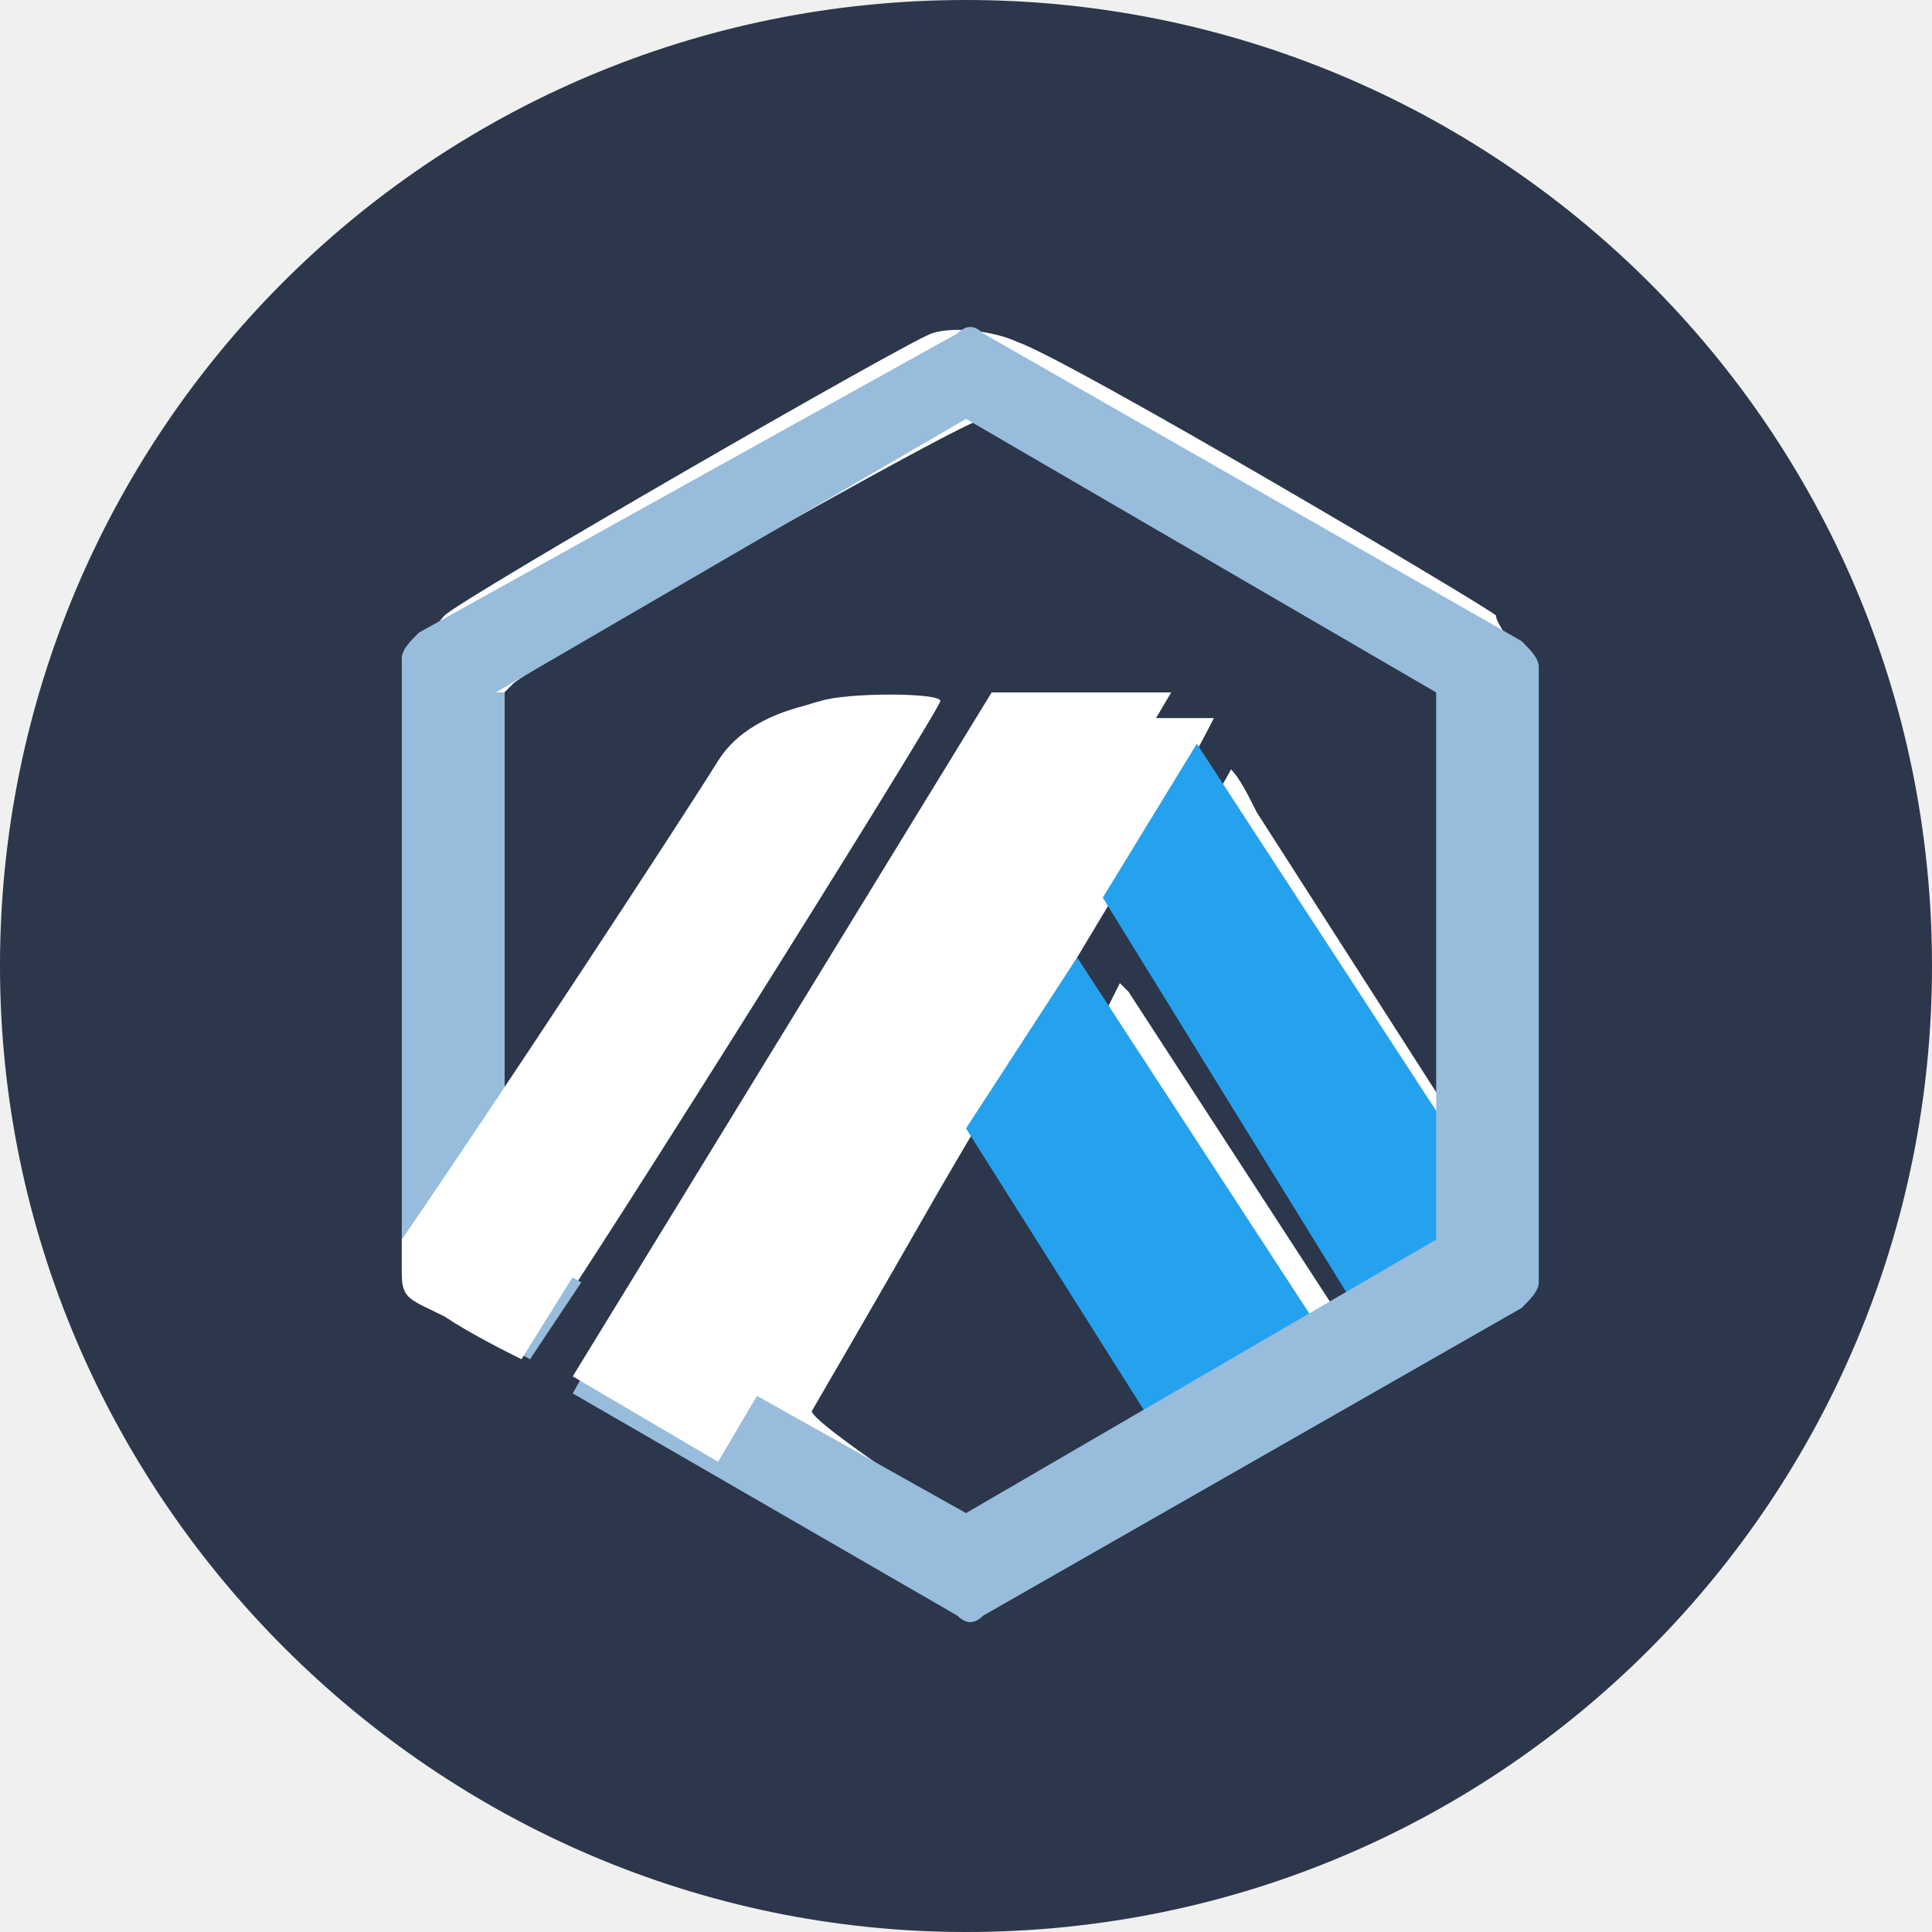
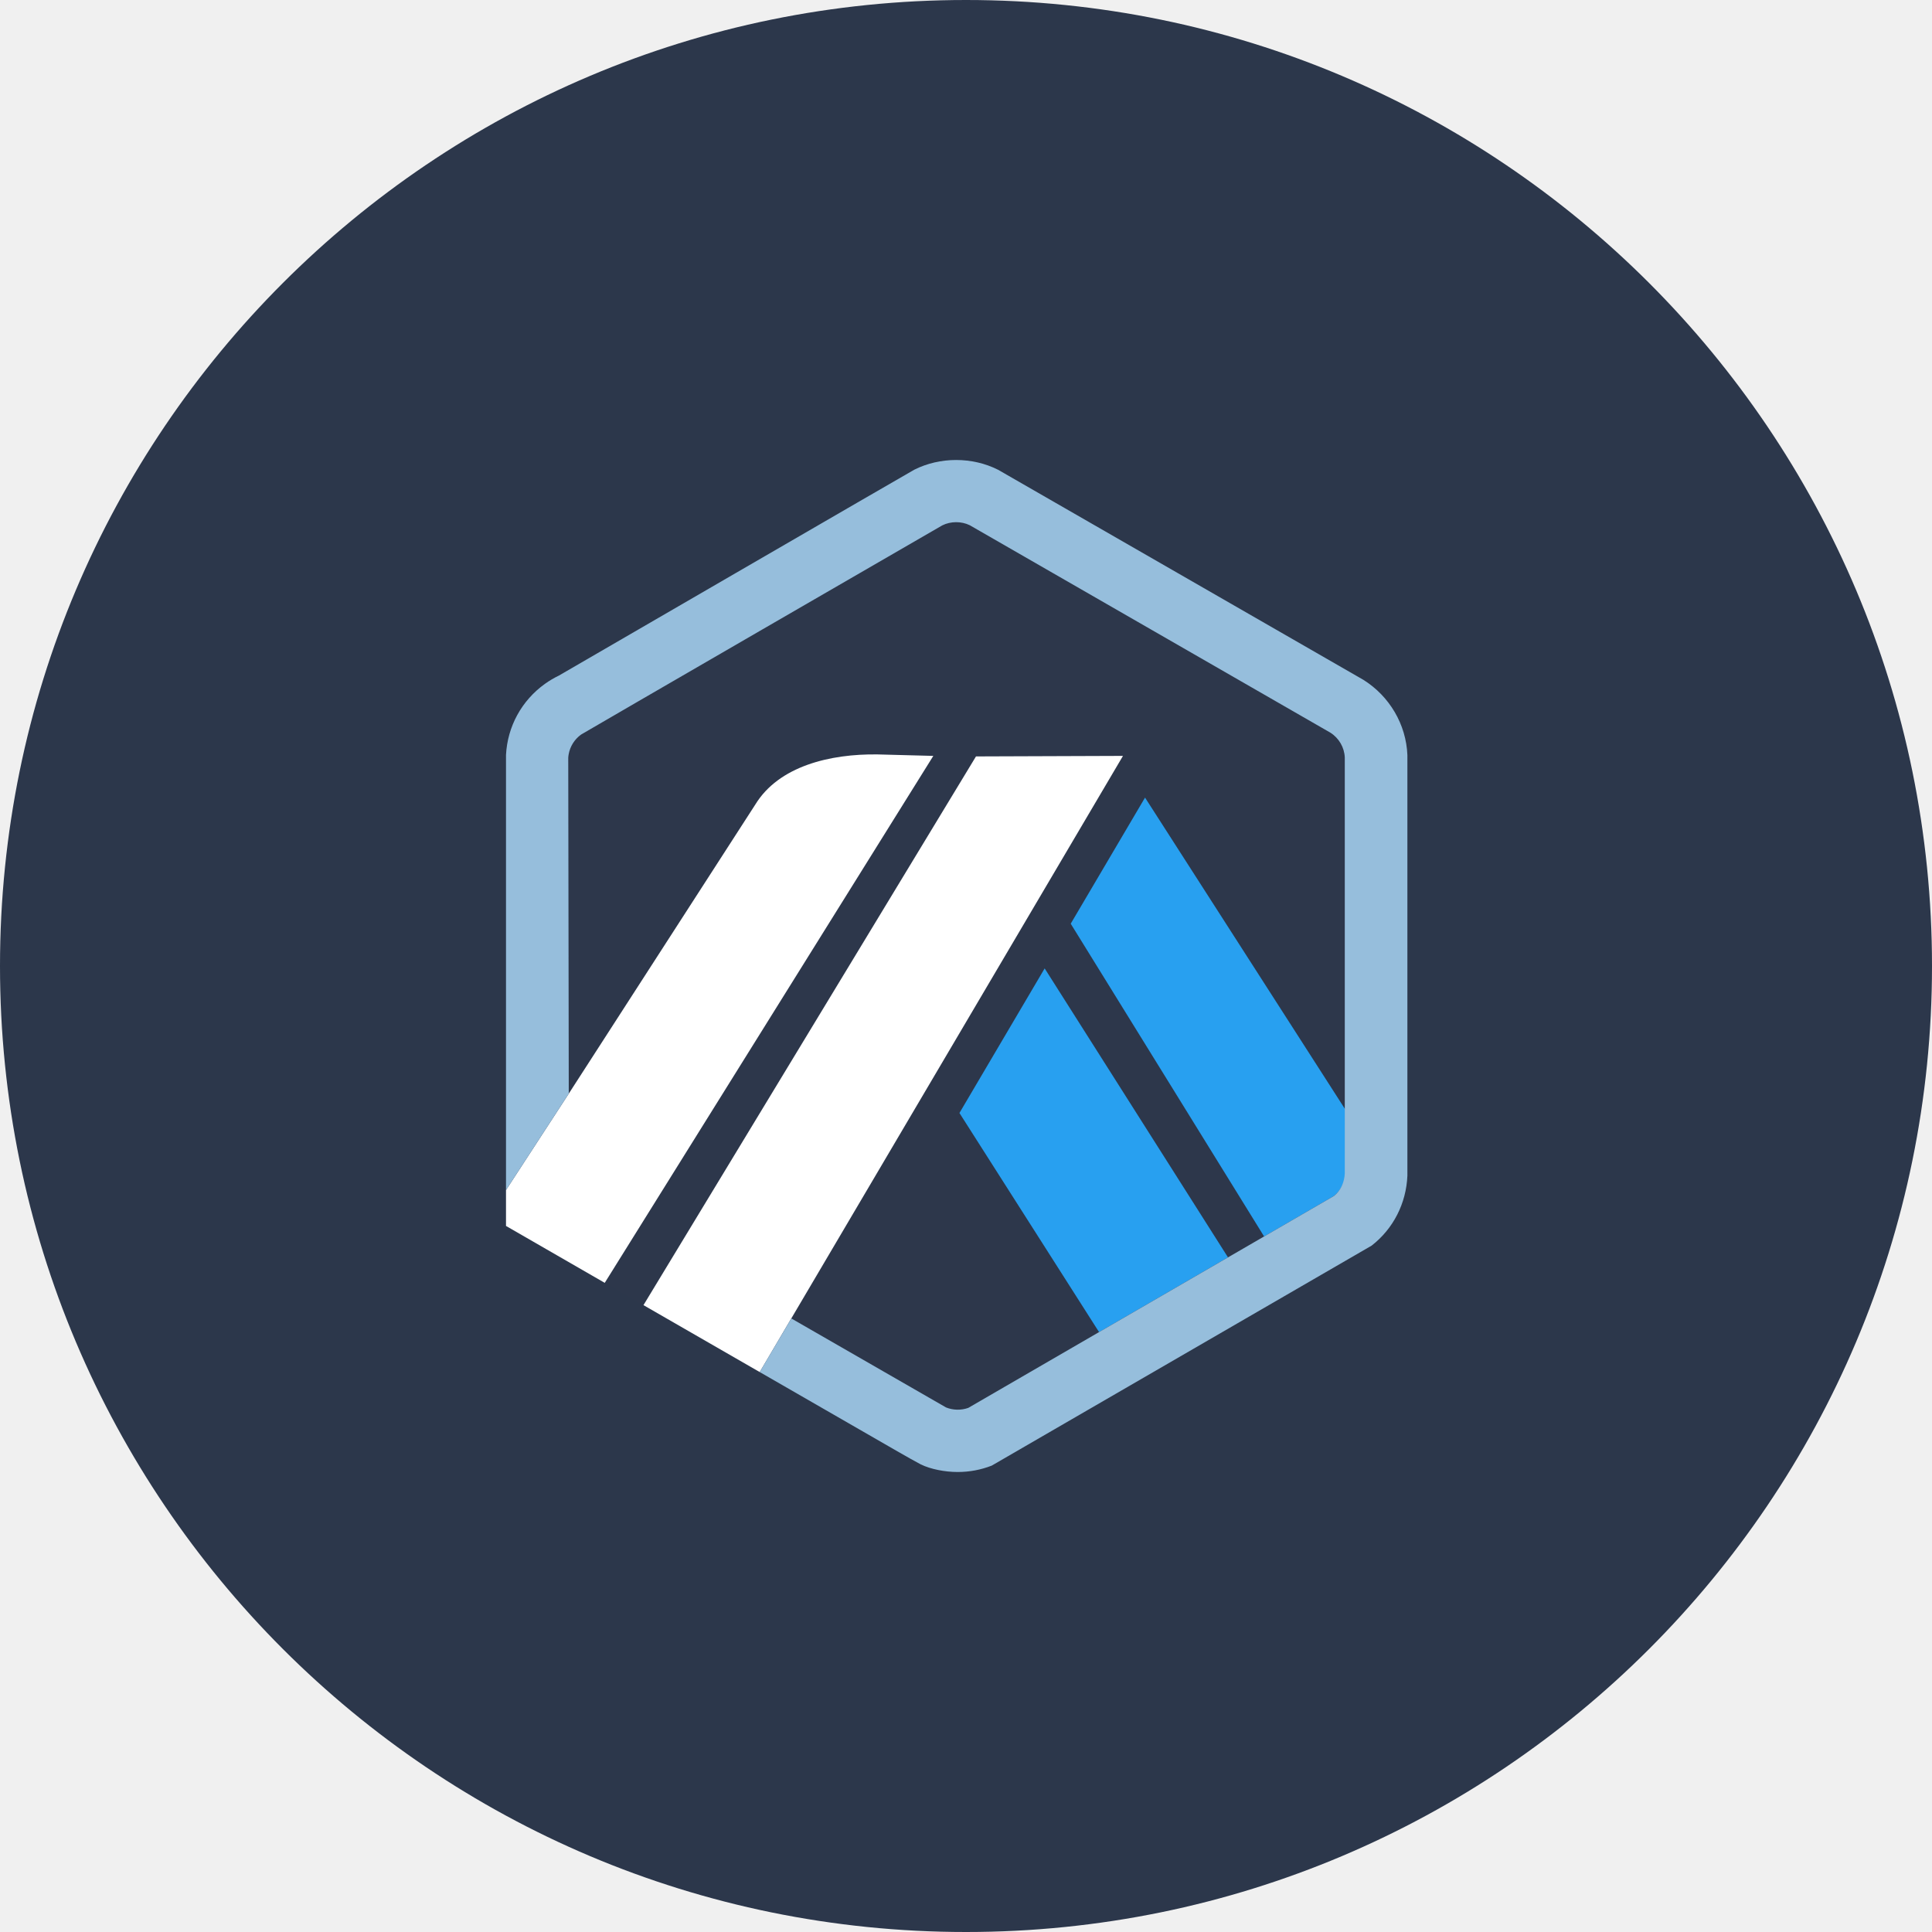
- <svg xmlns="http://www.w3.org/2000/svg" version="1.0" id="katman_1" x="0px" y="0px" style="enable-background:new 0 0 42.9 33.1;" xml:space="preserve" viewBox="10.1 5.3 22.6 22.6">
-   <style type="text/css"> 	.st0{fill:#2C374B;} 	.st1{fill-rule:evenodd;clip-rule:evenodd;fill:#FFFFFF;} 	.st2{fill:#24A2EE;} 	.st3{fill-rule:evenodd;clip-rule:evenodd;fill:#98BCDC;} 	.st4{fill:#FFFFFF;}   </style>
-   <path class="st0" d="M21.4,27.9c6.3,0,11.3-5.1,11.3-11.3c0-6.3-5.1-11.3-11.3-11.3c-6.3,0-11.3,5.1-11.3,11.3  C10.1,22.8,15.2,27.9,21.4,27.9z" />
-   <path class="st1" d="M27.6,12.5c-0.1-0.1-5-3-5.6-3.2c-0.2-0.1-0.7-0.2-1-0.1c-0.3,0.1-5.5,3.1-5.7,3.3c-0.1,0.1-0.2,0.3-0.3,0.4  c-0.1,0.2-0.1,0.3-0.1,3.8l0,3.6l0.7,0.4c0.4,0.2,0.7,0.4,0.7,0.4c0.1,0,4.8-7.5,4.8-7.6c0-0.1-1.1-0.1-1.4,0  c-0.4,0.1-0.7,0.3-0.9,0.5c-0.1,0.1-0.7,1.1-1.5,2.2c-0.7,1.1-1.3,2.1-1.3,2.1c0,0,0-1,0-2.4v-2.5l0.1-0.1c0.2-0.2,5.3-3.1,5.5-3.1  c0.1,0,0.2,0,1.4,0.7c0.4,0.2,1.5,0.8,2.4,1.4c0.9,0.5,1.7,1,1.8,1.1l0.1,0.1v5.2l-2.5-3.9c-0.1-0.2-0.2-0.4-0.3-0.5l0,0l0,0  c0,0,0,0,0,0c0,0-0.1,0.2-0.7,1.2c-0.1,0.1-0.2,0.3-0.2,0.4l-0.1,0.2l0,0l0,0l0.1,0.1l0.1,0.1c0,0,0,0.1,0.1,0.1l0.2,0.3  c0,0,0,0.1,0.1,0.1c0.1,0.1,0.2,0.3,0.2,0.4c0,0,0,0,0,0.1l2.1,3.4l-0.2,0.1c-0.1,0.1-0.2,0.1-0.3,0.1l-2.6-4l-0.1-0.1l-0.2,0.4l0,0  l-1,1.6l0,0l2,3.2c-0.3,0.2-2,1.4-2.1,1.4c-0.1,0-2.4-1.5-2.3-1.6c0,0,0.7-1.2,1.5-2.6l0,0c0.7-1.2,1.6-2.7,2.2-3.7  c0.7-1.2,1-1.8,1-1.8c0,0-0.5,0-1.1,0l-1,0l-2.3,3.8c-0.8,1.4-1.6,2.7-2,3.4l0,0C17.2,21,17,21.2,17,21.2l-0.1,0.2l1.8,1  c1,0.6,1.9,1.1,2.1,1.2c0.3,0.2,0.8,0.2,1,0.2c0.2-0.1,5.4-3.1,5.7-3.3c0.1-0.1,0.2-0.2,0.3-0.4l0.1-0.3l0-3.3l0-3.3l-0.1-0.2  C27.8,12.8,27.6,12.6,27.6,12.5z M27,18.6L27,18.6L27,18.6L27,18.6z" />
-   <path class="st2" d="M27.1,18.6l-3-4.6l-1.1,1.8l2.9,4.7l1.3-0.6L27.1,18.6z" />
-   <path class="st2" d="M25.7,21.1l-3-4.6l-1.3,2l2.4,3.8l1.5-0.6L25.7,21.1z" />
-   <path class="st3" d="M15.9,13.4l5.5-3.2l5.5,3.2v6.4l-5.5,3.2l-4.1-2.3l-0.5,0.9l4.5,2.6c0.1,0.1,0.2,0.1,0.3,0l6.3-3.6  c0.1-0.1,0.2-0.2,0.2-0.3v-7.2c0-0.1-0.1-0.2-0.2-0.3l-6.3-3.6c-0.1-0.1-0.2-0.1-0.3,0L15,12.7c-0.1,0.1-0.2,0.2-0.2,0.3v7.2  c0,0.1,0.1,0.2,0.2,0.3l1.3,0.7l0.6-0.9l-0.9-0.5V13.4z" />
-   <path class="st4" d="M23.8,13.4l-2.1,0l-4.9,8l1.7,1L23.8,13.4z" />
-   <path class="st4" d="M18.5,14.2c0.5-0.8,1.9-0.8,2.5-0.7l-4.8,7.7c-0.2-0.1-0.6-0.3-0.9-0.5c-0.4-0.2-0.5-0.2-0.5-0.5v-0.4  C15.9,18.2,18,15,18.5,14.2z" />
+ <svg xmlns="http://www.w3.org/2000/svg" width="84" height="84" viewBox="0 0 84 84" fill="none">
+   <circle cx="42" cy="42" r="42" fill="#2C374B" />
+   <path d="M46.554 40.161L49.785 34.678L58.495 48.243L58.499 50.846L58.47 32.932C58.45 32.494 58.217 32.093 57.846 31.857L42.165 22.837C41.799 22.657 41.333 22.659 40.967 22.843C40.918 22.868 40.872 22.895 40.827 22.924L40.773 22.958L25.552 31.779L25.493 31.806C25.416 31.84 25.34 31.885 25.268 31.936C24.979 32.143 24.787 32.45 24.725 32.793C24.716 32.845 24.709 32.898 24.706 32.951L24.73 47.55L32.843 34.976C33.864 33.309 36.089 32.771 38.156 32.801L40.58 32.865L26.294 55.776L27.978 56.745L42.435 32.888L48.825 32.865L34.405 57.324L40.414 60.781L41.133 61.193C41.436 61.317 41.794 61.323 42.1 61.212L58.002 51.997L54.962 53.759L46.554 40.161ZM47.786 57.917L41.717 48.391L45.422 42.104L53.393 54.668L47.786 57.917Z" fill="#2D374B" />
+   <path d="M41.715 48.391L47.785 57.917L53.391 54.668L45.42 42.104L41.715 48.391Z" fill="#28A0F0" />
+   <path d="M58.498 50.847L58.494 48.243L49.784 34.678L46.553 40.161L54.961 53.759L58.001 51.997C58.299 51.755 58.48 51.4 58.499 51.016L58.498 50.847Z" fill="#28A0F0" />
+   <path d="M22 53.302L26.293 55.776L40.579 32.865L38.155 32.801C36.089 32.772 33.864 33.309 32.842 34.976L24.729 47.55L22 51.743V53.302V53.302Z" fill="white" />
+   <path d="M48.825 32.865L42.434 32.888L27.977 56.745L33.031 59.655L34.404 57.324L48.825 32.865Z" fill="white" />
+   <path d="M61.191 32.832C61.138 31.495 60.414 30.272 59.281 29.56L43.394 20.424C42.273 19.859 40.873 19.858 39.749 20.423C39.617 20.49 24.3 29.373 24.3 29.373C24.088 29.475 23.884 29.596 23.692 29.733C22.68 30.459 22.064 31.586 22 32.824V51.744L24.729 47.55L24.706 32.951C24.709 32.898 24.715 32.845 24.725 32.793C24.787 32.45 24.978 32.144 25.267 31.936C25.339 31.885 40.917 22.868 40.967 22.843C41.333 22.659 41.798 22.657 42.165 22.837L57.846 31.857C58.216 32.093 58.449 32.494 58.469 32.932V51.016C58.451 51.399 58.299 51.755 58.001 51.997L54.961 53.759L53.392 54.668L47.785 57.917L42.1 61.212C41.793 61.323 41.435 61.316 41.132 61.193L34.405 57.324L33.03 59.654L39.076 63.135C39.276 63.249 39.454 63.349 39.6 63.432C39.827 63.559 39.981 63.643 40.035 63.67C40.465 63.879 41.083 64 41.64 64C42.151 64 42.649 63.906 43.12 63.722L59.635 54.158C60.583 53.423 61.141 52.316 61.191 51.116V32.832Z" fill="#96BEDC" />
</svg>
